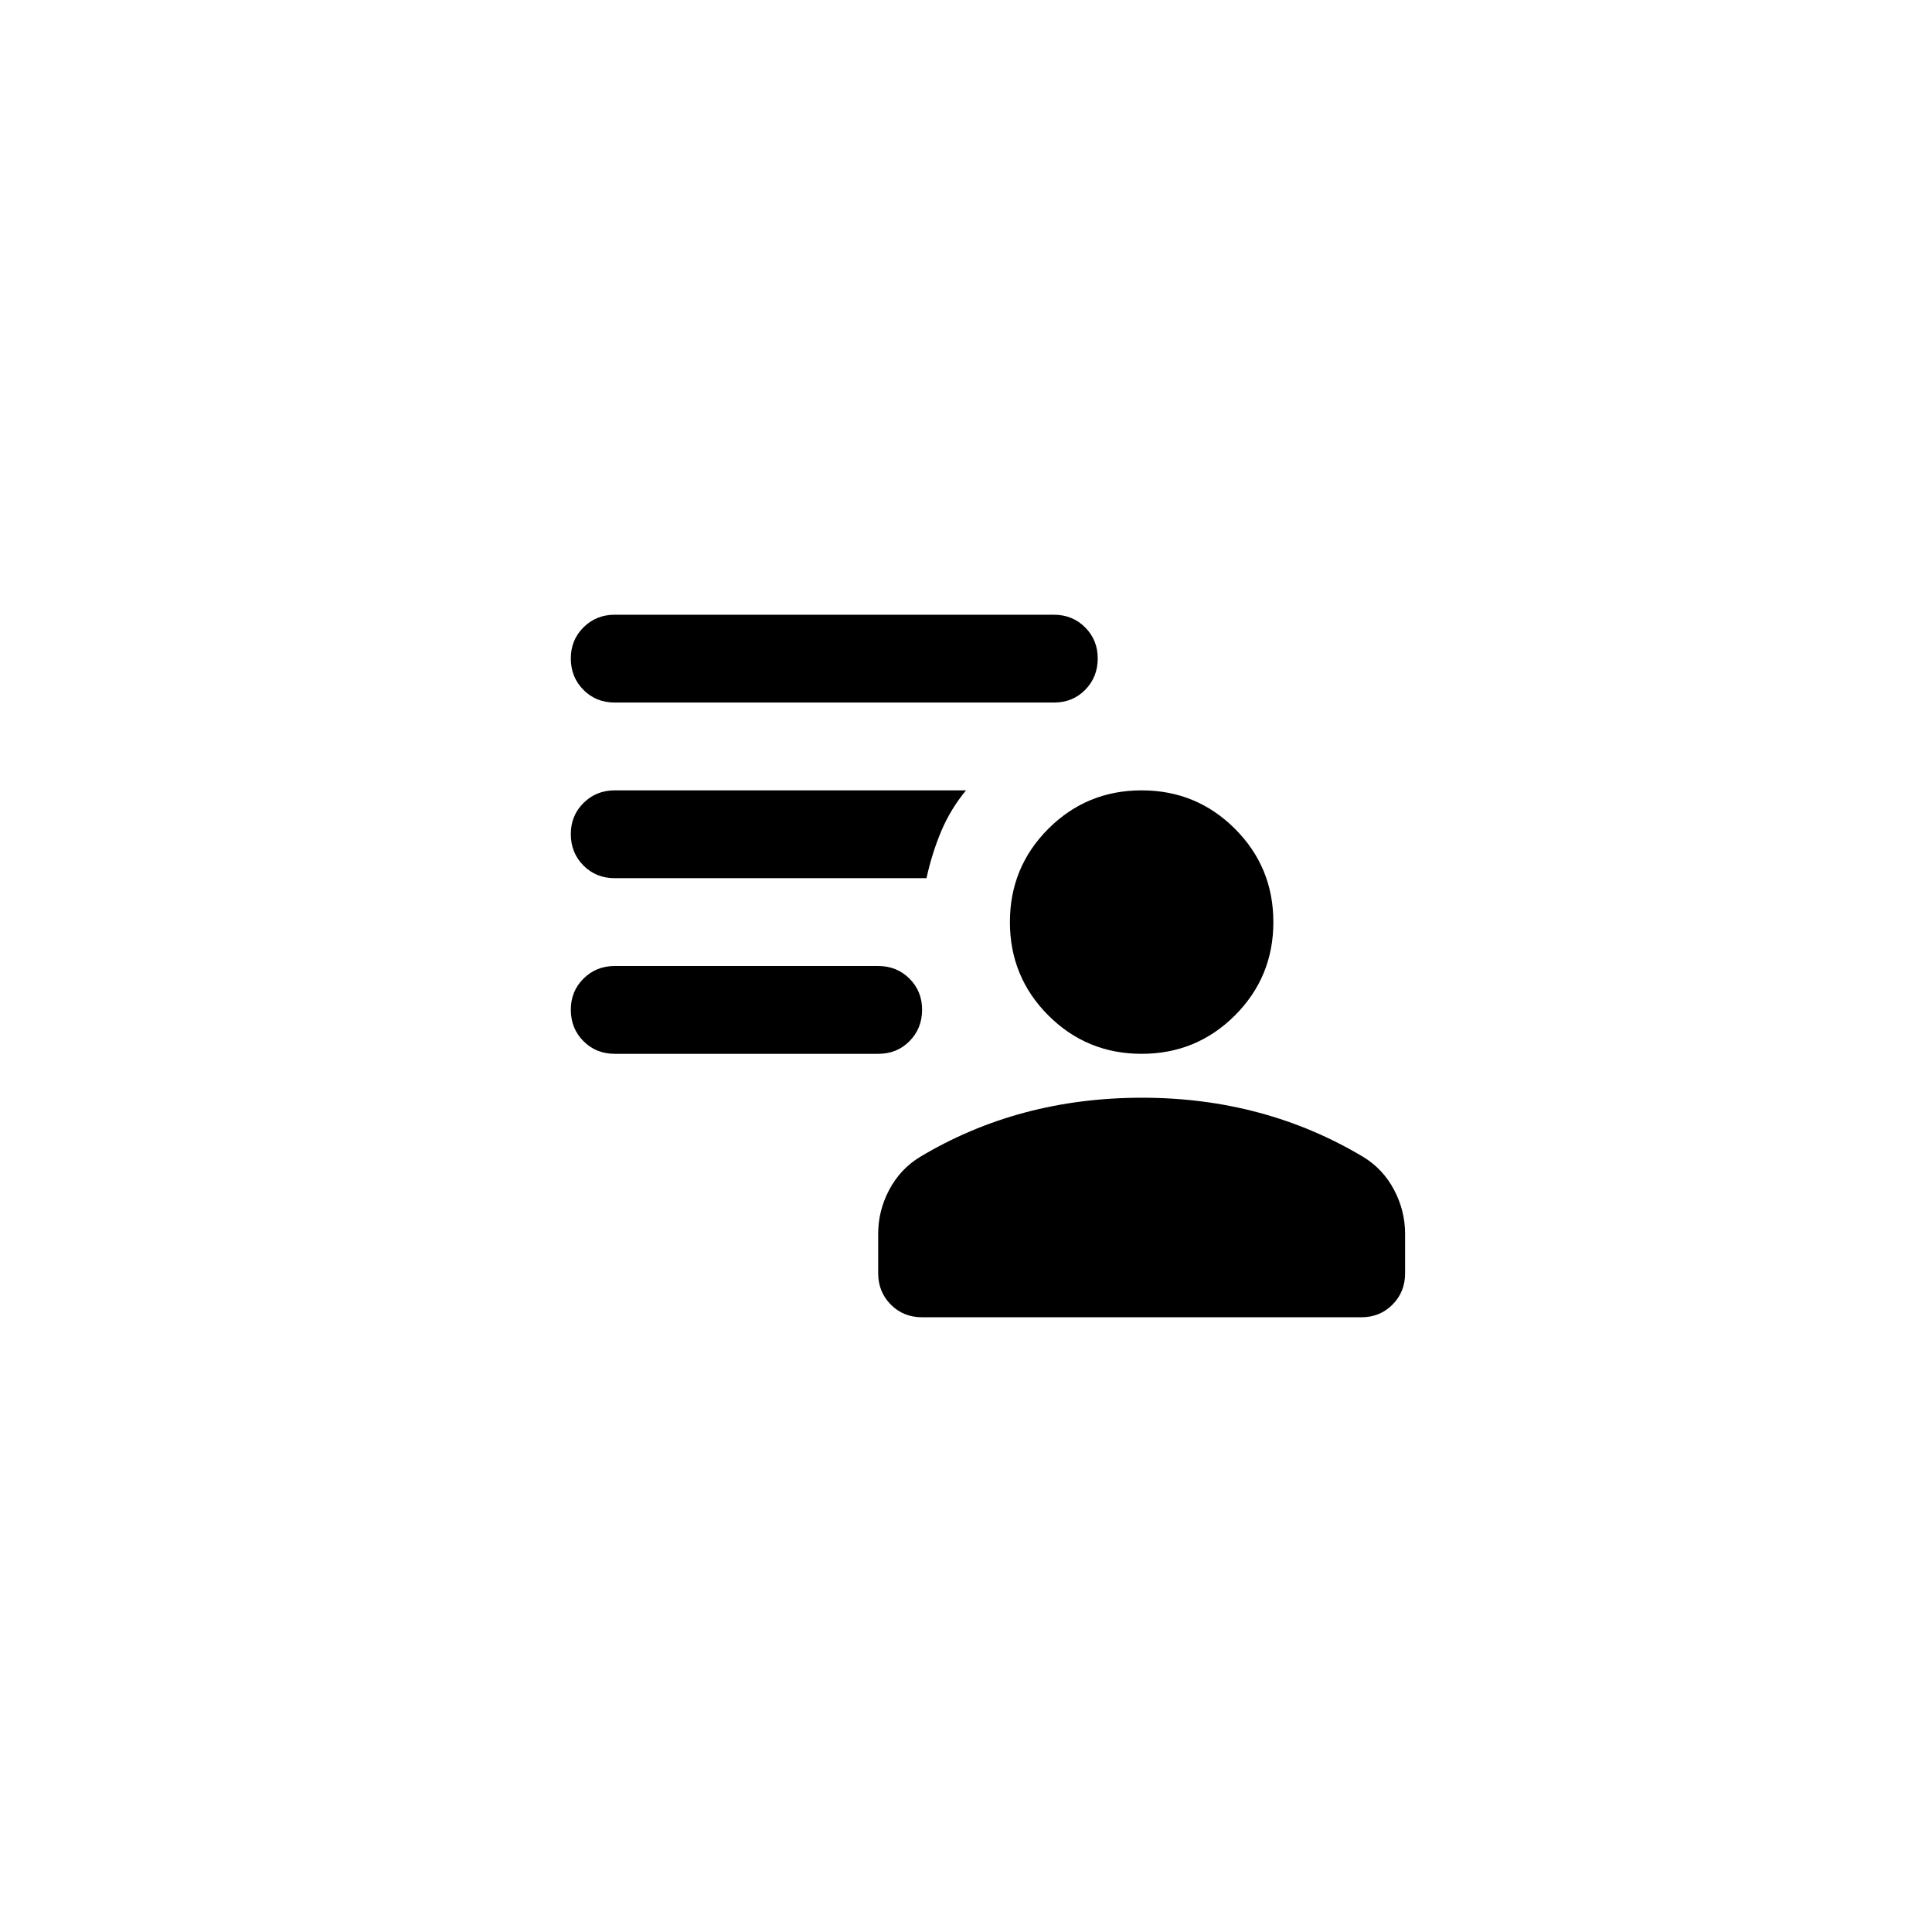
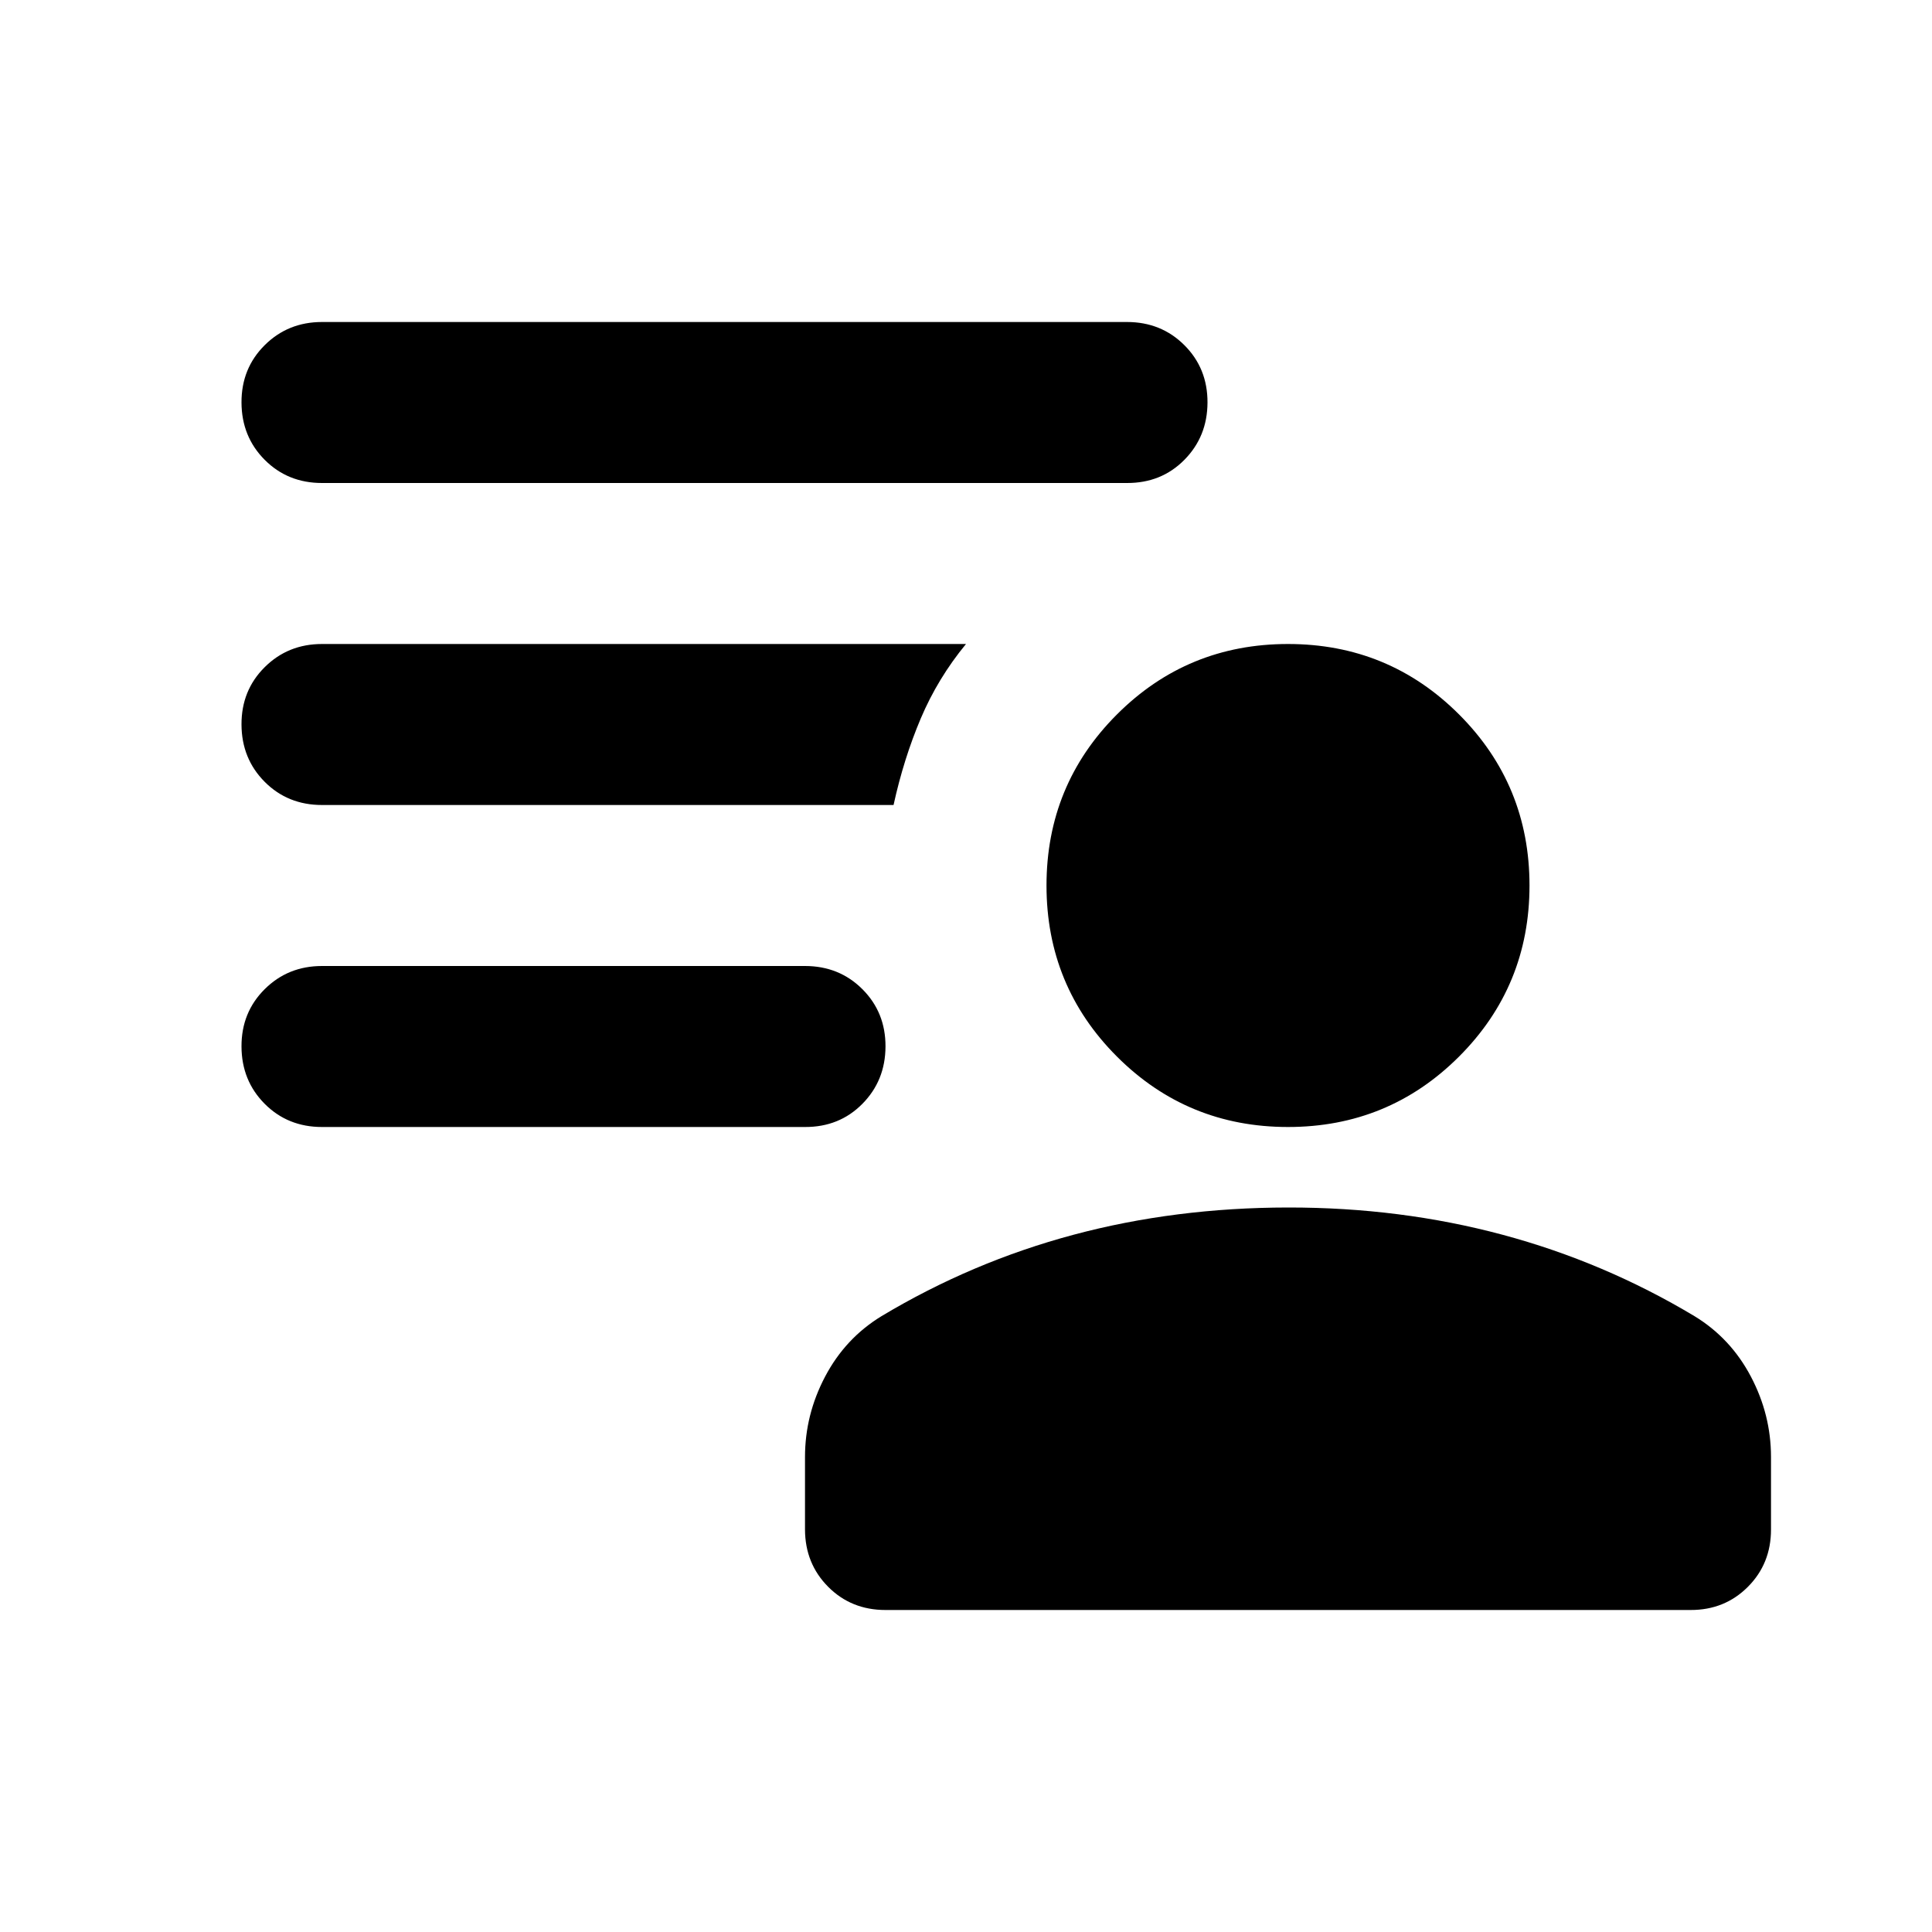
- <svg xmlns="http://www.w3.org/2000/svg" width="44" height="44" viewBox="0 0 44 44" fill="none">
-   <path d="M26 24C25.167 24 24.458 23.708 23.875 23.125C23.292 22.542 23 21.833 23 21C23 20.167 23.292 19.458 23.875 18.875C24.458 18.292 25.167 18 26 18C26.833 18 27.542 18.292 28.125 18.875C28.708 19.458 29 20.167 29 21C29 21.833 28.708 22.542 28.125 23.125C27.542 23.708 26.833 24 26 24ZM21 30C20.717 30 20.479 29.904 20.288 29.712C20.097 29.52 20.001 29.283 20 29V28.1C20 27.75 20.083 27.417 20.25 27.1C20.417 26.783 20.65 26.533 20.95 26.35C21.7 25.9 22.496 25.563 23.338 25.338C24.18 25.113 25.067 25.001 26 25C26.933 24.999 27.82 25.112 28.663 25.338C29.506 25.564 30.301 25.901 31.05 26.35C31.35 26.533 31.583 26.783 31.75 27.1C31.917 27.417 32 27.75 32 28.1V29C32 29.283 31.904 29.521 31.712 29.713C31.52 29.905 31.283 30.001 31 30H21ZM20 24H14C13.717 24 13.479 23.904 13.288 23.712C13.097 23.52 13.001 23.283 13 23C12.999 22.717 13.095 22.48 13.288 22.288C13.481 22.096 13.718 22 14 22H20C20.283 22 20.521 22.096 20.713 22.288C20.905 22.48 21.001 22.717 21 23C20.999 23.283 20.903 23.52 20.712 23.713C20.521 23.906 20.283 24.001 20 24ZM24 16H14C13.717 16 13.479 15.904 13.288 15.712C13.097 15.52 13.001 15.283 13 15C12.999 14.717 13.095 14.48 13.288 14.288C13.481 14.096 13.718 14 14 14H24C24.283 14 24.521 14.096 24.713 14.288C24.905 14.48 25.001 14.717 25 15C24.999 15.283 24.903 15.52 24.712 15.713C24.521 15.906 24.283 16.001 24 16ZM21.1 20H14C13.717 20 13.479 19.904 13.288 19.712C13.097 19.52 13.001 19.283 13 19C12.999 18.717 13.095 18.48 13.288 18.288C13.481 18.096 13.718 18 14 18H22C21.767 18.283 21.579 18.592 21.438 18.925C21.297 19.258 21.184 19.617 21.1 20Z" fill="black" />
+ <svg xmlns="http://www.w3.org/2000/svg" width="24" height="24" viewBox="0 0 24 24" fill="none">
+   <path d="M16 14C15.167 14 14.458 13.708 13.875 13.125C13.292 12.542 13 11.833 13 11C13 10.167 13.292 9.458 13.875 8.875C14.458 8.292 15.167 8 16 8C16.833 8 17.542 8.292 18.125 8.875C18.708 9.458 19 10.167 19 11C19 11.833 18.708 12.542 18.125 13.125C17.542 13.708 16.833 14 16 14ZM11 20C10.717 20 10.479 19.904 10.288 19.712C10.097 19.52 10.001 19.283 10 19V18.1C10 17.75 10.083 17.417 10.25 17.1C10.417 16.783 10.65 16.533 10.95 16.35C11.7 15.9 12.496 15.563 13.338 15.338C14.18 15.113 15.067 15.001 16 15C16.933 14.999 17.82 15.112 18.663 15.338C19.506 15.564 20.301 15.901 21.05 16.35C21.35 16.533 21.583 16.783 21.75 17.1C21.917 17.417 22 17.75 22 18.1V19C22 19.283 21.904 19.521 21.712 19.713C21.52 19.905 21.283 20.001 21 20H11ZM10 14H4C3.717 14 3.479 13.904 3.288 13.712C3.097 13.52 3.001 13.283 3 13C2.999 12.717 3.095 12.48 3.288 12.288C3.481 12.096 3.718 12 4 12H10C10.283 12 10.521 12.096 10.713 12.288C10.905 12.48 11.001 12.717 11 13C10.999 13.283 10.903 13.52 10.712 13.713C10.521 13.906 10.283 14.001 10 14ZM14 6H4C3.717 6 3.479 5.904 3.288 5.712C3.097 5.52 3.001 5.283 3 5C2.999 4.717 3.095 4.48 3.288 4.288C3.481 4.096 3.718 4 4 4H14C14.283 4 14.521 4.096 14.713 4.288C14.905 4.48 15.001 4.717 15 5C14.999 5.283 14.903 5.52 14.712 5.713C14.521 5.906 14.283 6.001 14 6ZM11.1 10H4C3.717 10 3.479 9.904 3.288 9.712C3.097 9.52 3.001 9.283 3 9C2.999 8.717 3.095 8.48 3.288 8.288C3.481 8.096 3.718 8 4 8H12C11.767 8.283 11.579 8.592 11.438 8.925C11.297 9.258 11.184 9.617 11.1 10Z" fill="black" />
</svg>
